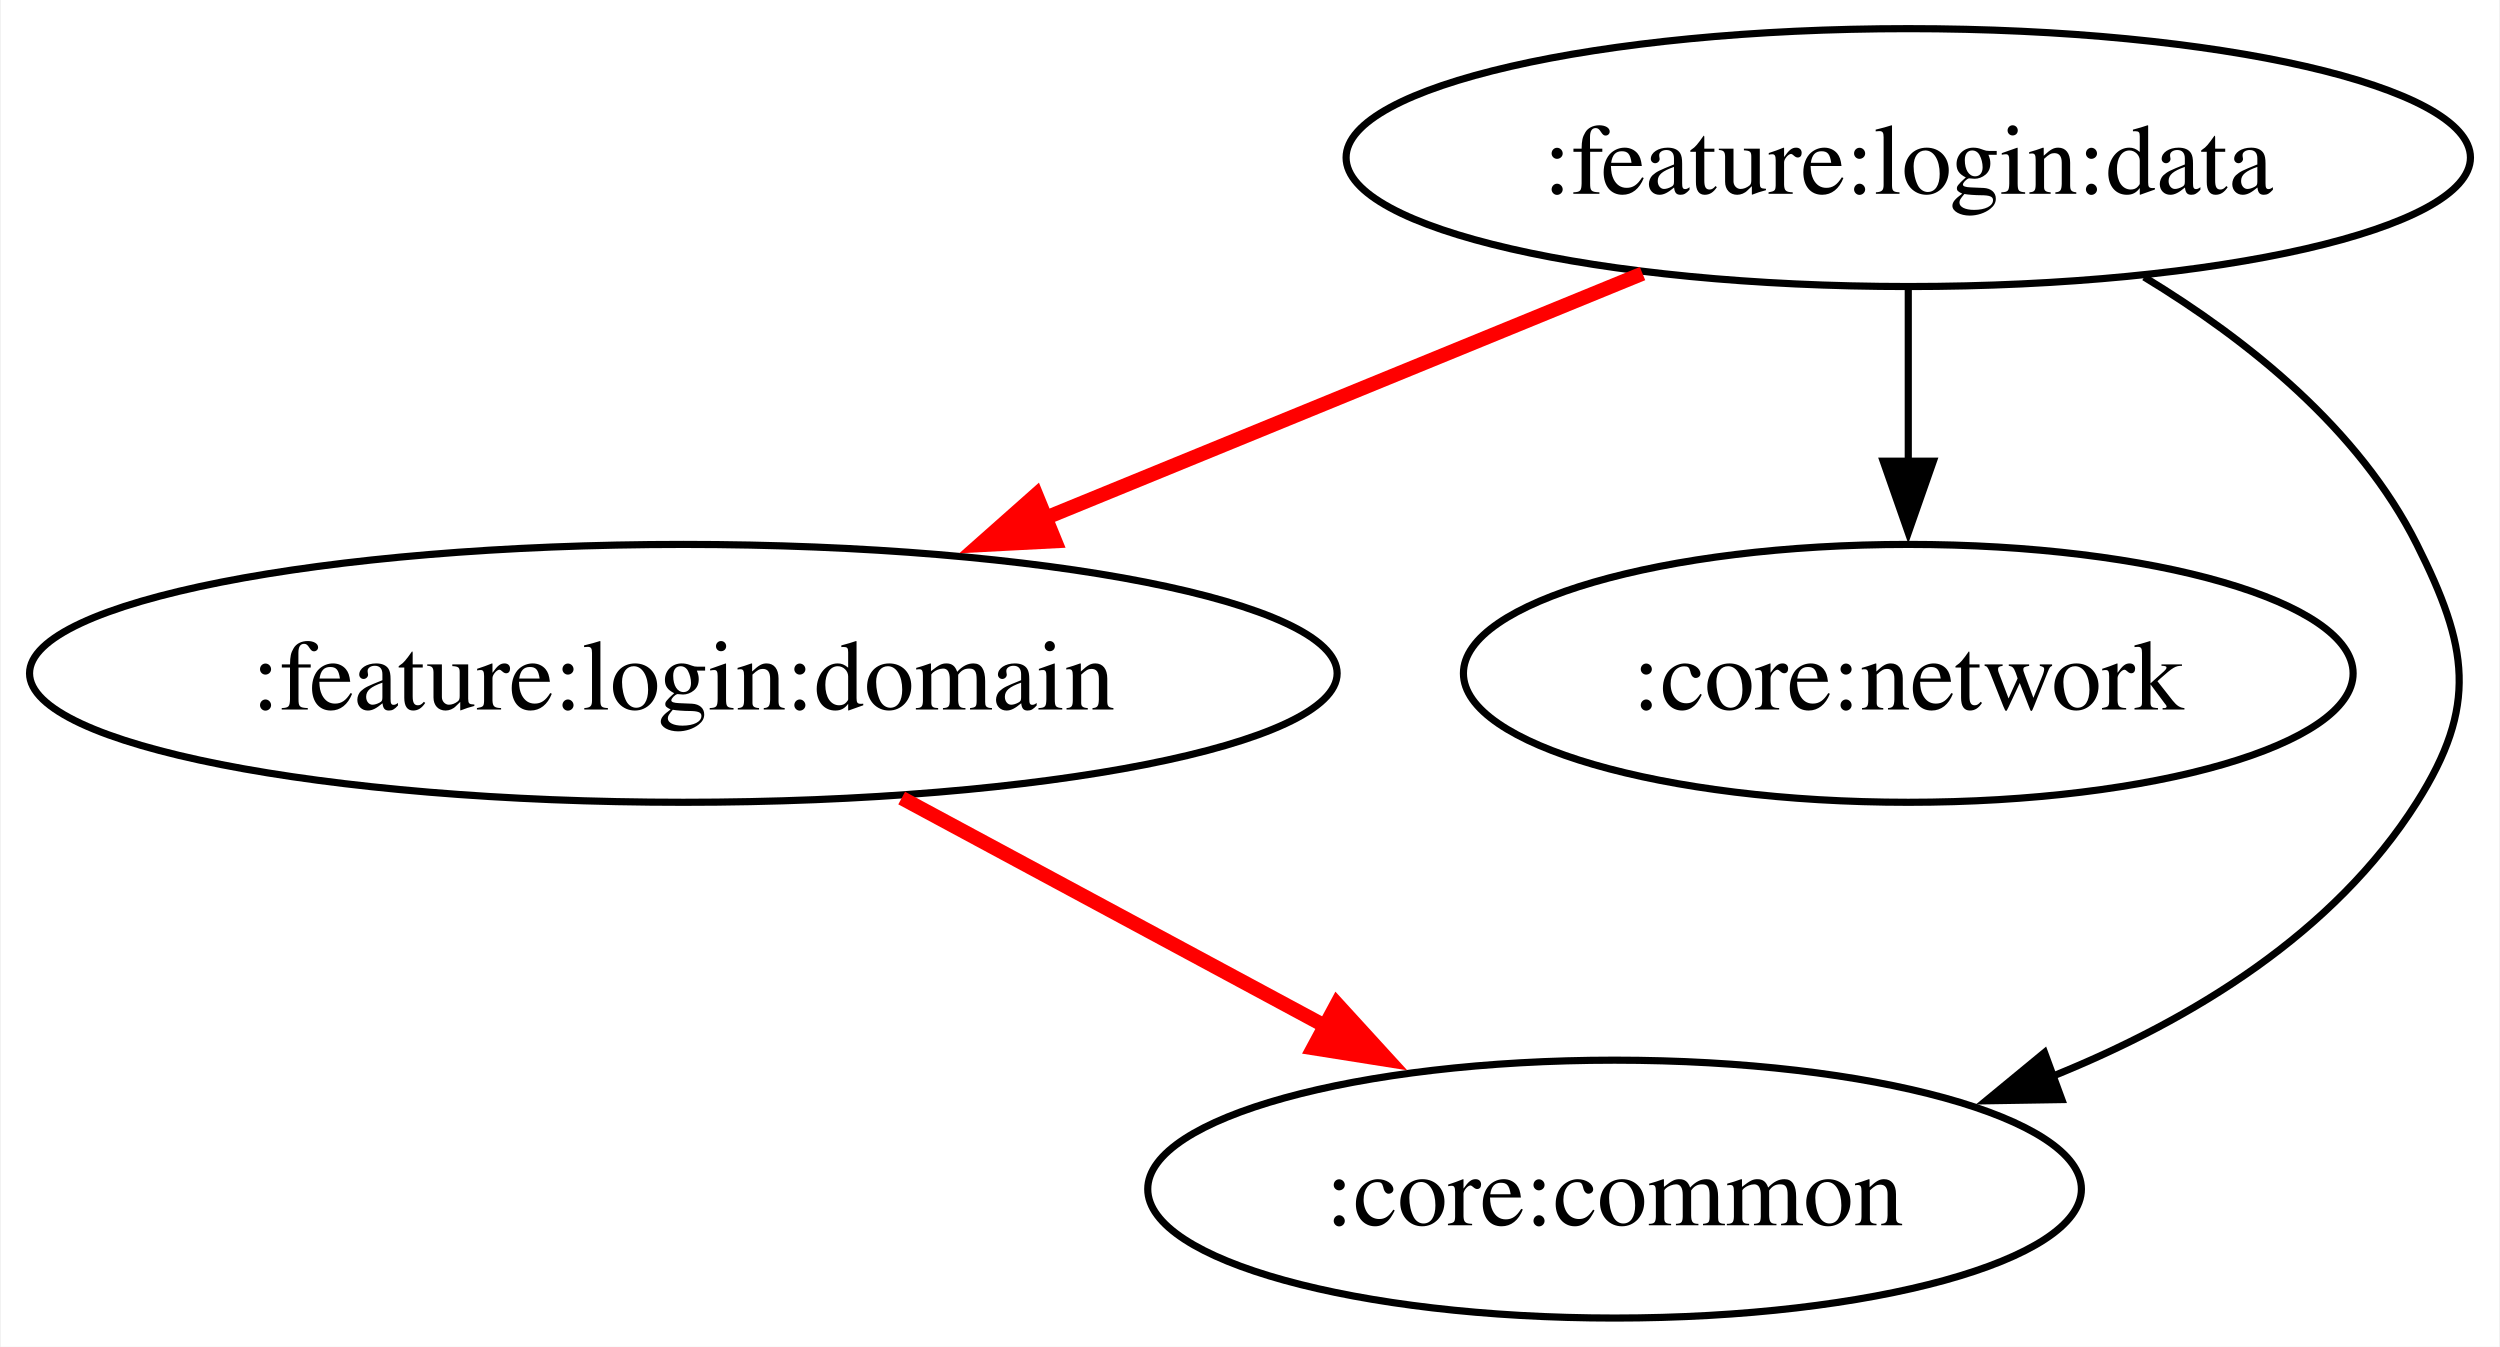
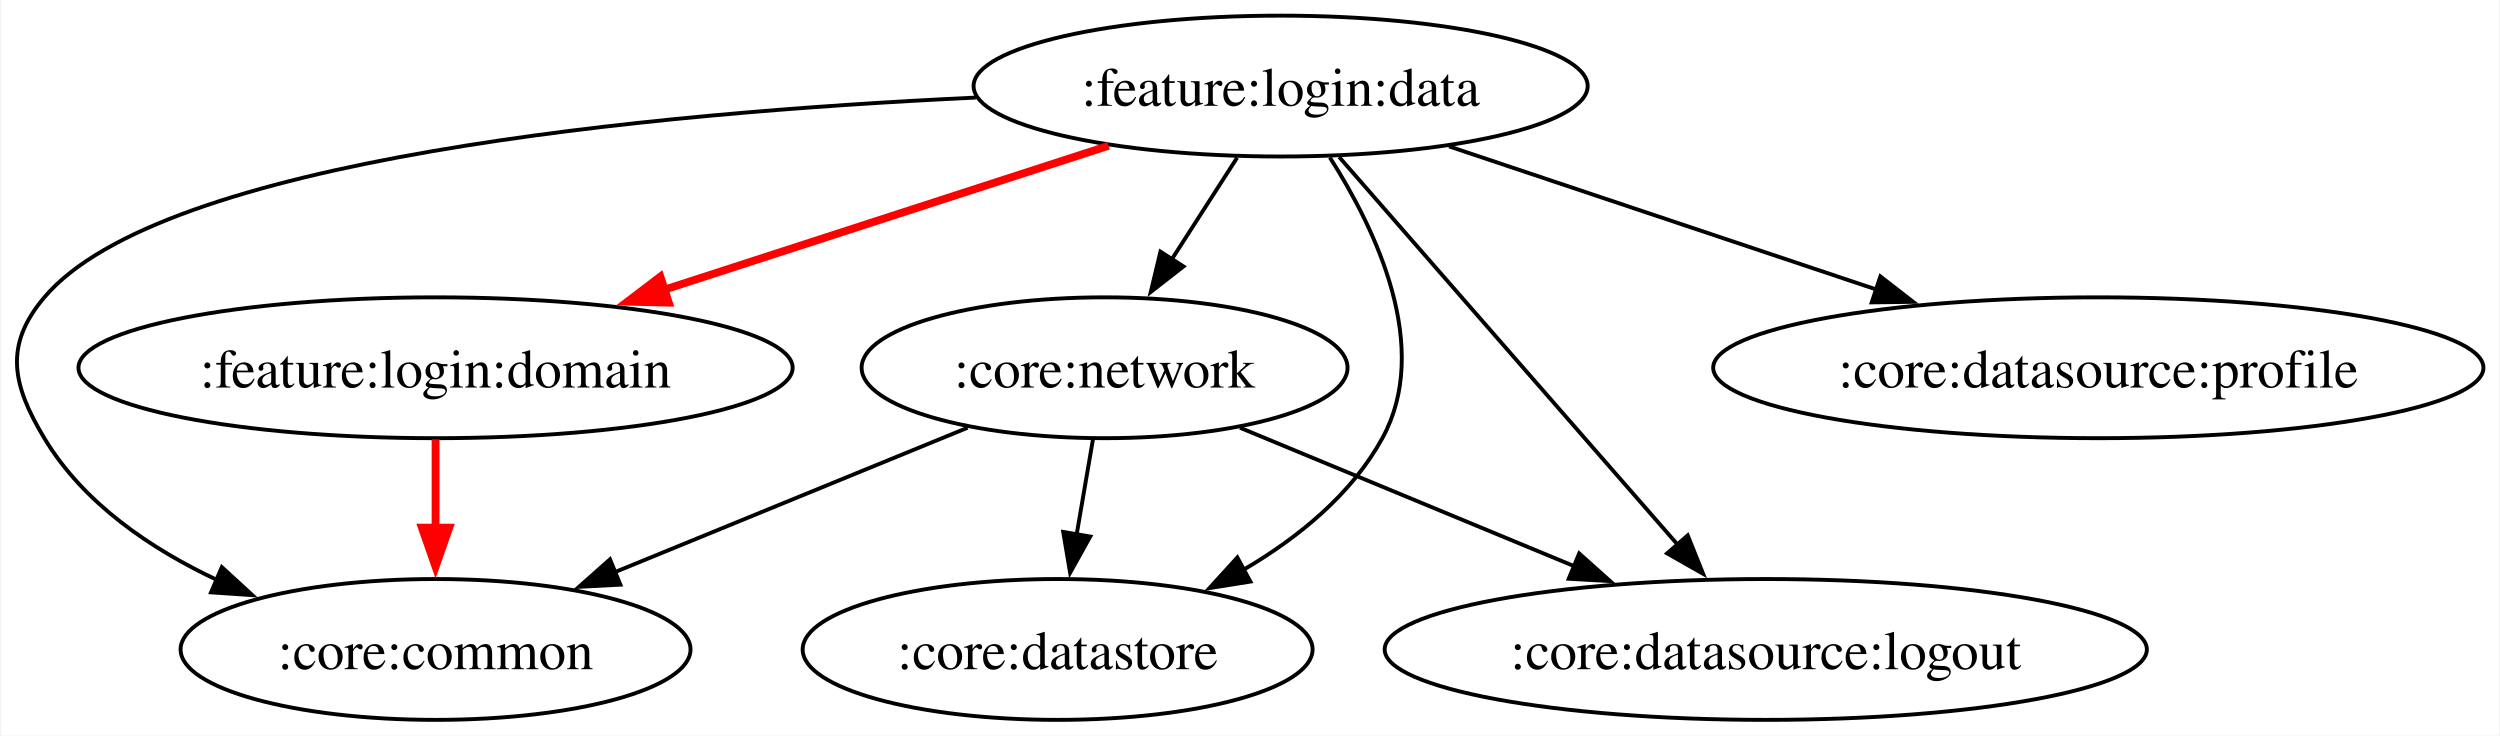
- <svg xmlns="http://www.w3.org/2000/svg" width="349pt" height="188pt" viewBox="0.00 0.00 348.75 188.00">
+ <svg xmlns="http://www.w3.org/2000/svg" width="639pt" height="188pt" viewBox="0.00 0.00 638.54 188.00">
  <g id="graph0" class="graph" transform="scale(1 1) rotate(0) translate(4 184)">
-     <polygon fill="white" stroke="none" points="-4,4 -4,-184 344.75,-184 344.75,4 -4,4" />
+     <polygon fill="white" stroke="none" points="-4,4 -4,-184 634.54,-184 634.54,4 -4,4" />
    <g id="node1" class="node">
-       <ellipse fill="none" stroke="black" cx="262.27" cy="-162" rx="78.48" ry="18" />
-       <text text-anchor="middle" x="262.27" y="-156.95" font-family="Times,serif" font-size="14.00">:feature:login:data</text>
+       <ellipse fill="none" stroke="black" cx="323.1" cy="-162" rx="78.48" ry="18" />
+       <text text-anchor="middle" x="323.1" y="-156.95" font-family="Times,serif" font-size="14.00">:feature:login:data</text>
    </g>
    <g id="node2" class="node">
-       <ellipse fill="none" stroke="black" cx="91.27" cy="-90" rx="91.27" ry="18" />
-       <text text-anchor="middle" x="91.27" y="-84.95" font-family="Times,serif" font-size="14.00">:feature:login:domain</text>
+       <ellipse fill="none" stroke="black" cx="107.1" cy="-90" rx="91.27" ry="18" />
+       <text text-anchor="middle" x="107.1" y="-84.95" font-family="Times,serif" font-size="14.00">:feature:login:domain</text>
    </g>
    <g id="edge1" class="edge">
-       <path fill="none" stroke="red" stroke-width="2" d="M225.17,-145.81C200.28,-135.62 167.24,-122.1 140.2,-111.03" />
-       <polygon fill="red" stroke="red" stroke-width="2" points="143.17,-108.46 132.59,-107.91 140.52,-114.94 143.17,-108.46" />
+       <path fill="none" stroke="red" stroke-width="2" d="M279.13,-146.75C245.93,-135.99 200.09,-121.14 164.08,-109.47" />
+       <polygon fill="red" stroke="red" stroke-width="2" points="166.72,-106.64 156.13,-106.89 164.56,-113.3 166.72,-106.64" />
    </g>
    <g id="node3" class="node">
-       <ellipse fill="none" stroke="black" cx="262.27" cy="-90" rx="62.1" ry="18" />
-       <text text-anchor="middle" x="262.27" y="-84.95" font-family="Times,serif" font-size="14.00">:core:network</text>
+       <ellipse fill="none" stroke="black" cx="278.1" cy="-90" rx="62.1" ry="18" />
+       <text text-anchor="middle" x="278.1" y="-84.95" font-family="Times,serif" font-size="14.00">:core:network</text>
    </g>
    <g id="edge2" class="edge">
-       <path fill="none" stroke="black" d="M262.27,-143.7C262.27,-136.41 262.27,-127.73 262.27,-119.54" />
-       <polygon fill="black" stroke="black" points="265.77,-119.62 262.27,-109.62 258.77,-119.62 265.77,-119.62" />
+       <path fill="none" stroke="black" d="M311.98,-143.7C306.91,-135.81 300.8,-126.3 295.17,-117.55" />
+       <polygon fill="black" stroke="black" points="298.27,-115.9 289.91,-109.38 292.38,-119.68 298.27,-115.9" />
    </g>
    <g id="node4" class="node">
-       <ellipse fill="none" stroke="black" cx="221.27" cy="-18" rx="65.17" ry="18" />
-       <text text-anchor="middle" x="221.27" y="-12.95" font-family="Times,serif" font-size="14.00">:core:common</text>
+       <ellipse fill="none" stroke="black" cx="107.1" cy="-18" rx="65.17" ry="18" />
+       <text text-anchor="middle" x="107.1" y="-12.95" font-family="Times,serif" font-size="14.00">:core:common</text>
    </g>
    <g id="edge3" class="edge">
-       <path fill="none" stroke="black" d="M295.2,-145.32C309.68,-136.54 325.21,-124.09 333.27,-108 340.44,-93.7 341.83,-85.52 333.27,-72 321.71,-53.74 301.98,-41.65 282.27,-33.7" />
-       <polygon fill="black" stroke="black" points="283.71,-30.5 273.11,-30.33 281.29,-37.07 283.71,-30.5" />
+       <path fill="none" stroke="black" d="M245.2,-159.06C161.69,-155.14 37.02,-143.35 7.1,-108 -3.24,-95.79 -1.15,-85.71 7.1,-72 17.09,-55.39 34.23,-43.72 51.53,-35.63" />
+       <polygon fill="black" stroke="black" points="52.47,-39.04 60.28,-31.88 49.71,-32.6 52.47,-39.04" />
+     </g>
+     <g id="node5" class="node">
+       <ellipse fill="none" stroke="black" cx="266.1" cy="-18" rx="65.17" ry="18" />
+       <text text-anchor="middle" x="266.1" y="-12.95" font-family="Times,serif" font-size="14.00">:core:datastore</text>
    </g>
    <g id="edge4" class="edge">
-       <path fill="none" stroke="red" stroke-width="2" d="M121.75,-72.59C139.82,-62.86 162.9,-50.43 182.28,-40" />
-       <polygon fill="red" stroke="red" stroke-width="2" points="182.51,-43.85 189.66,-36.02 179.19,-37.68 182.51,-43.85" />
+       <path fill="none" stroke="black" d="M335.68,-143.75C347.55,-125.17 361.79,-95.15 349.1,-72 341.23,-57.64 327.64,-46.61 313.7,-38.42" />
+       <polygon fill="black" stroke="black" points="315.37,-35.35 304.9,-33.68 312.04,-41.51 315.37,-35.35" />
+     </g>
+     <g id="node6" class="node">
+       <ellipse fill="none" stroke="black" cx="447.1" cy="-18" rx="97.41" ry="18" />
+       <text text-anchor="middle" x="447.1" y="-12.95" font-family="Times,serif" font-size="14.00">:core:datasource:logout</text>
+     </g>
+     <g id="edge5" class="edge">
+       <path fill="none" stroke="black" d="M338.06,-143.87C359.66,-119.14 399.73,-73.24 424.82,-44.51" />
+       <polygon fill="black" stroke="black" points="427.15,-47.16 431.09,-37.33 421.88,-42.56 427.15,-47.16" />
+     </g>
+     <g id="node7" class="node">
+       <ellipse fill="none" stroke="black" cx="532.1" cy="-90" rx="98.44" ry="18" />
+       <text text-anchor="middle" x="532.1" y="-84.95" font-family="Times,serif" font-size="14.00">:core:datasource:profile</text>
+     </g>
+     <g id="edge6" class="edge">
+       <path fill="none" stroke="black" d="M366.15,-146.58C397.74,-136 440.96,-121.53 475.37,-110" />
+       <polygon fill="black" stroke="black" points="476.4,-113.35 484.77,-106.85 474.18,-106.71 476.4,-113.35" />
+     </g>
+     <g id="edge7" class="edge">
+       <path fill="none" stroke="red" stroke-width="2" d="M107.1,-71.7C107.1,-64.41 107.1,-55.73 107.1,-47.54" />
+       <polygon fill="red" stroke="red" stroke-width="2" points="110.6,-49.13 107.1,-39.13 103.6,-49.13 110.6,-49.13" />
+     </g>
+     <g id="edge8" class="edge">
+       <path fill="none" stroke="black" d="M243.08,-74.67C217,-63.99 181.16,-49.32 152.82,-37.72" />
+       <polygon fill="black" stroke="black" points="154.34,-34.56 143.76,-34.01 151.69,-41.04 154.34,-34.56" />
+     </g>
+     <g id="edge9" class="edge">
+       <path fill="none" stroke="black" d="M275.13,-71.7C273.87,-64.32 272.36,-55.52 270.94,-47.25" />
+       <polygon fill="black" stroke="black" points="274.43,-46.86 269.29,-37.6 267.53,-48.04 274.43,-46.86" />
+     </g>
+     <g id="edge10" class="edge">
+       <path fill="none" stroke="black" d="M312.71,-74.67C337.35,-64.46 370.8,-50.6 398.17,-39.27" />
+       <polygon fill="black" stroke="black" points="399.41,-42.54 407.31,-35.48 396.73,-36.07 399.41,-42.54" />
    </g>
  </g>
</svg>
